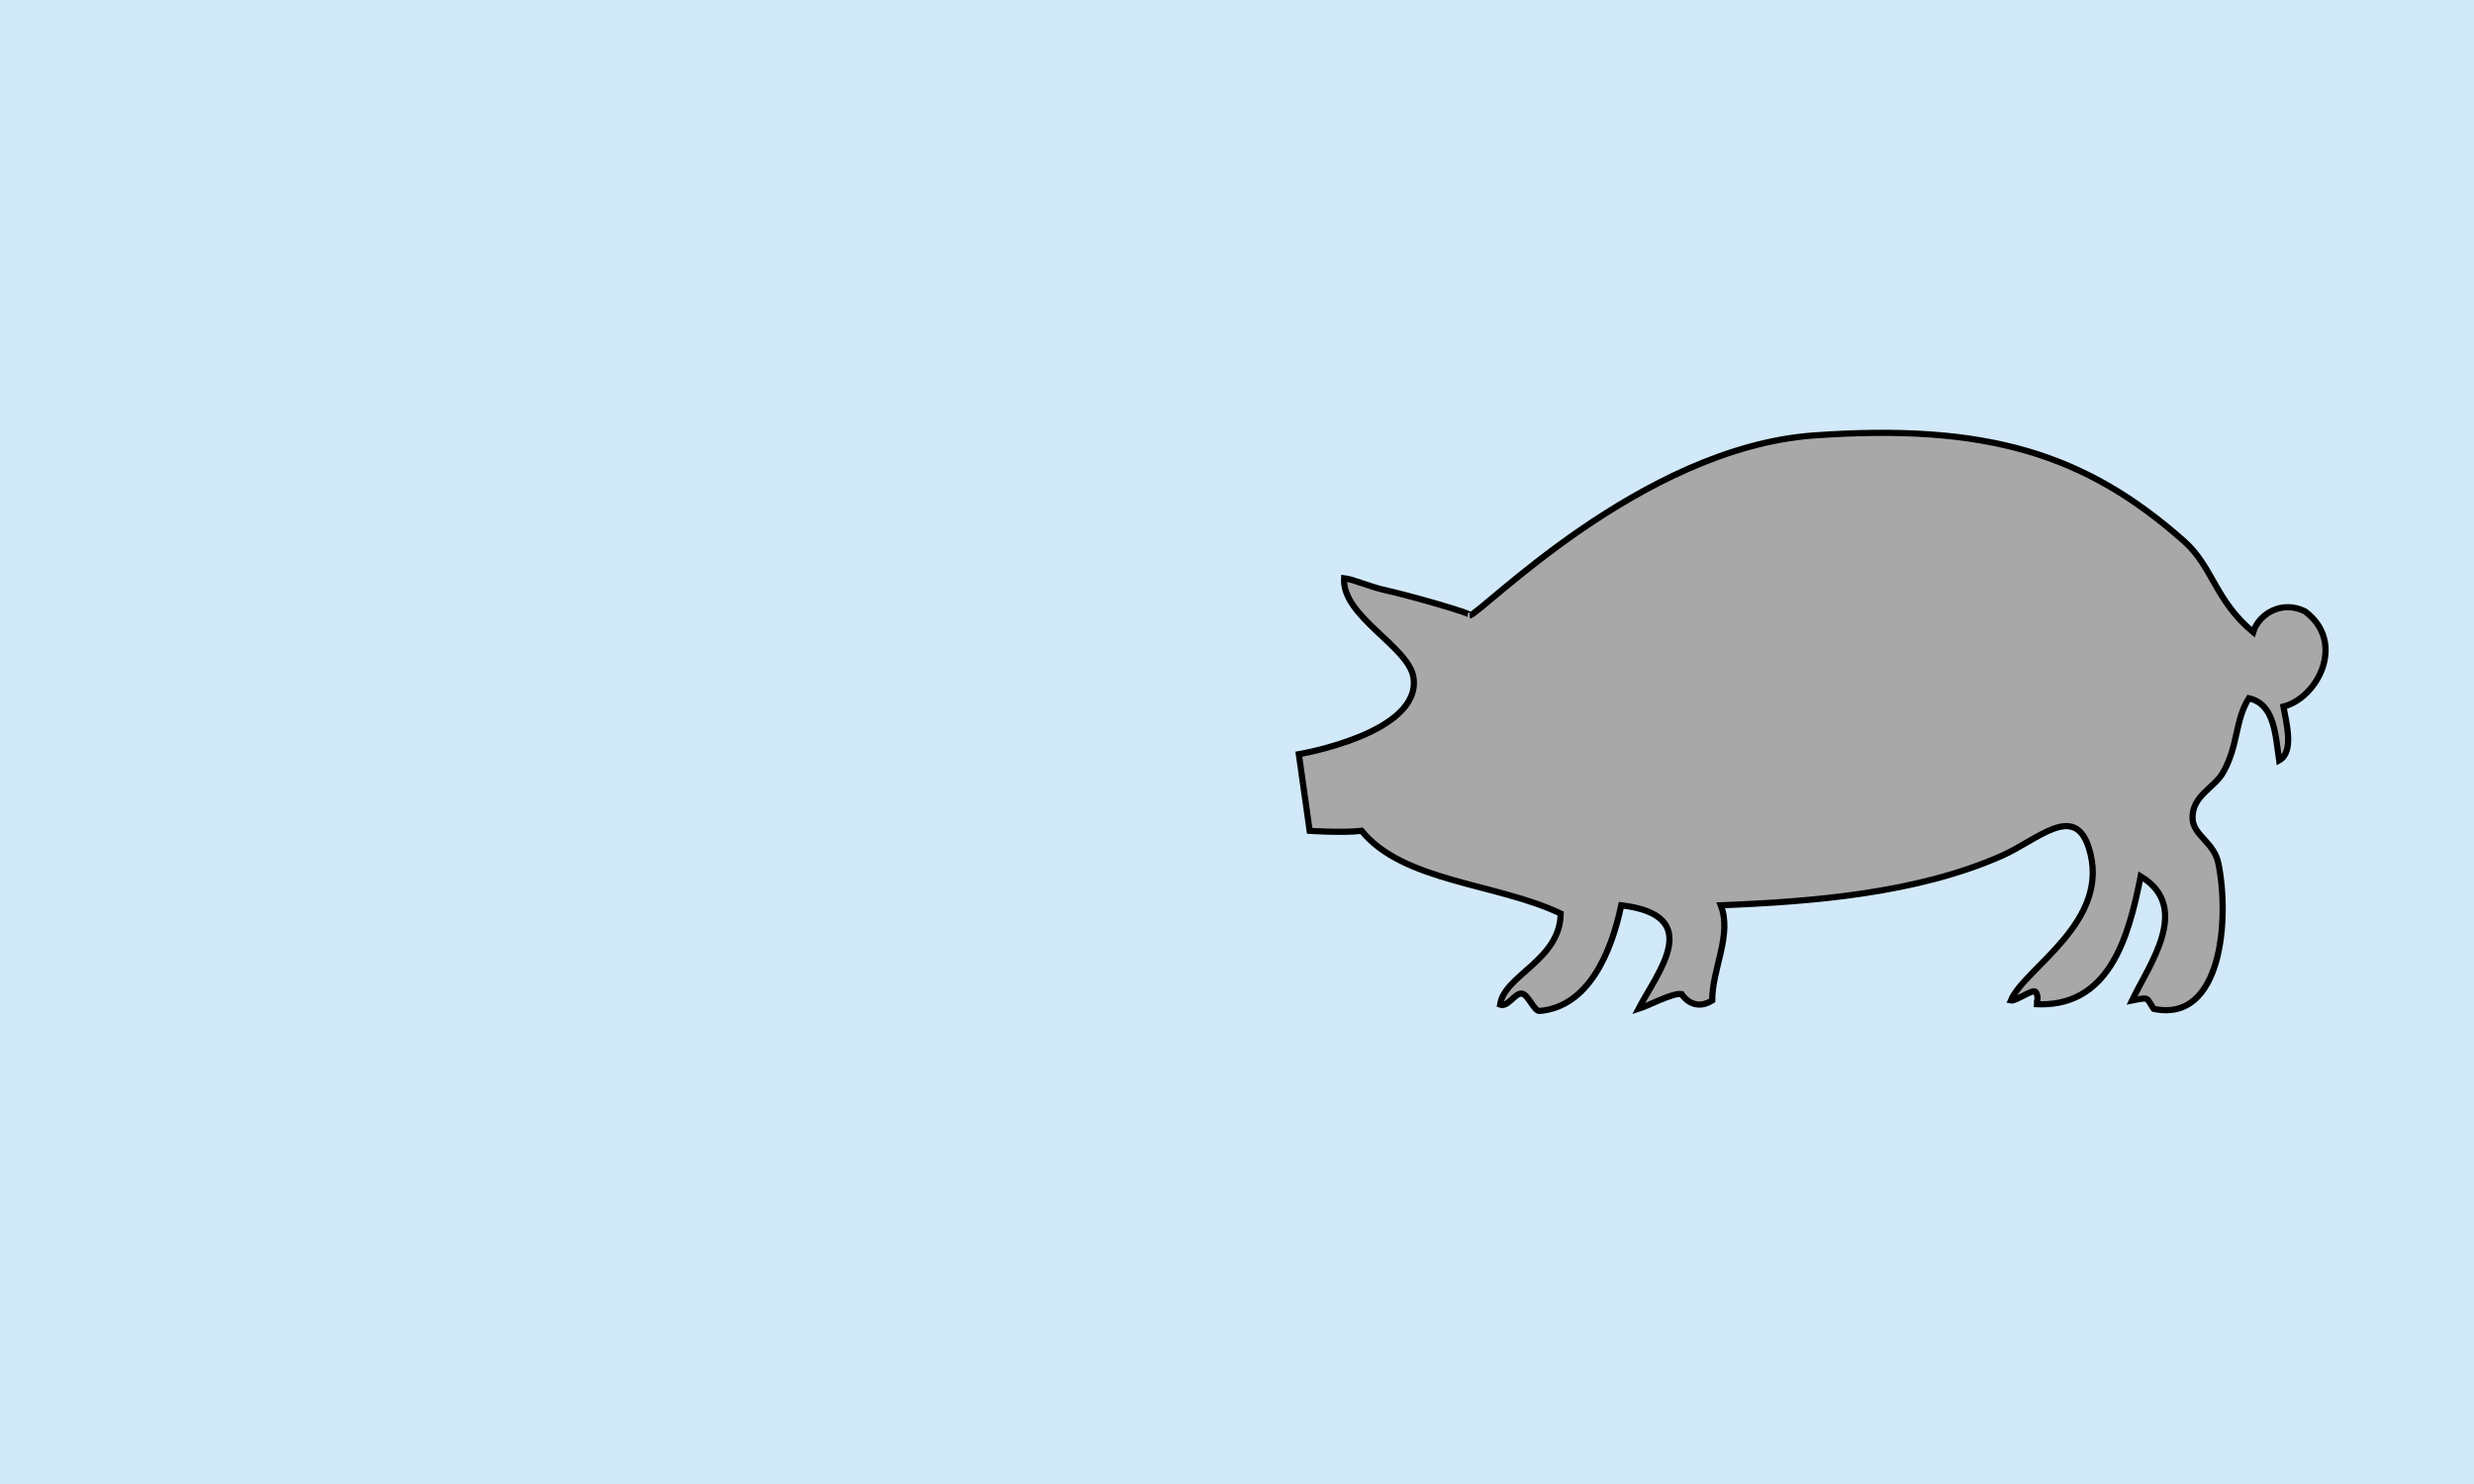
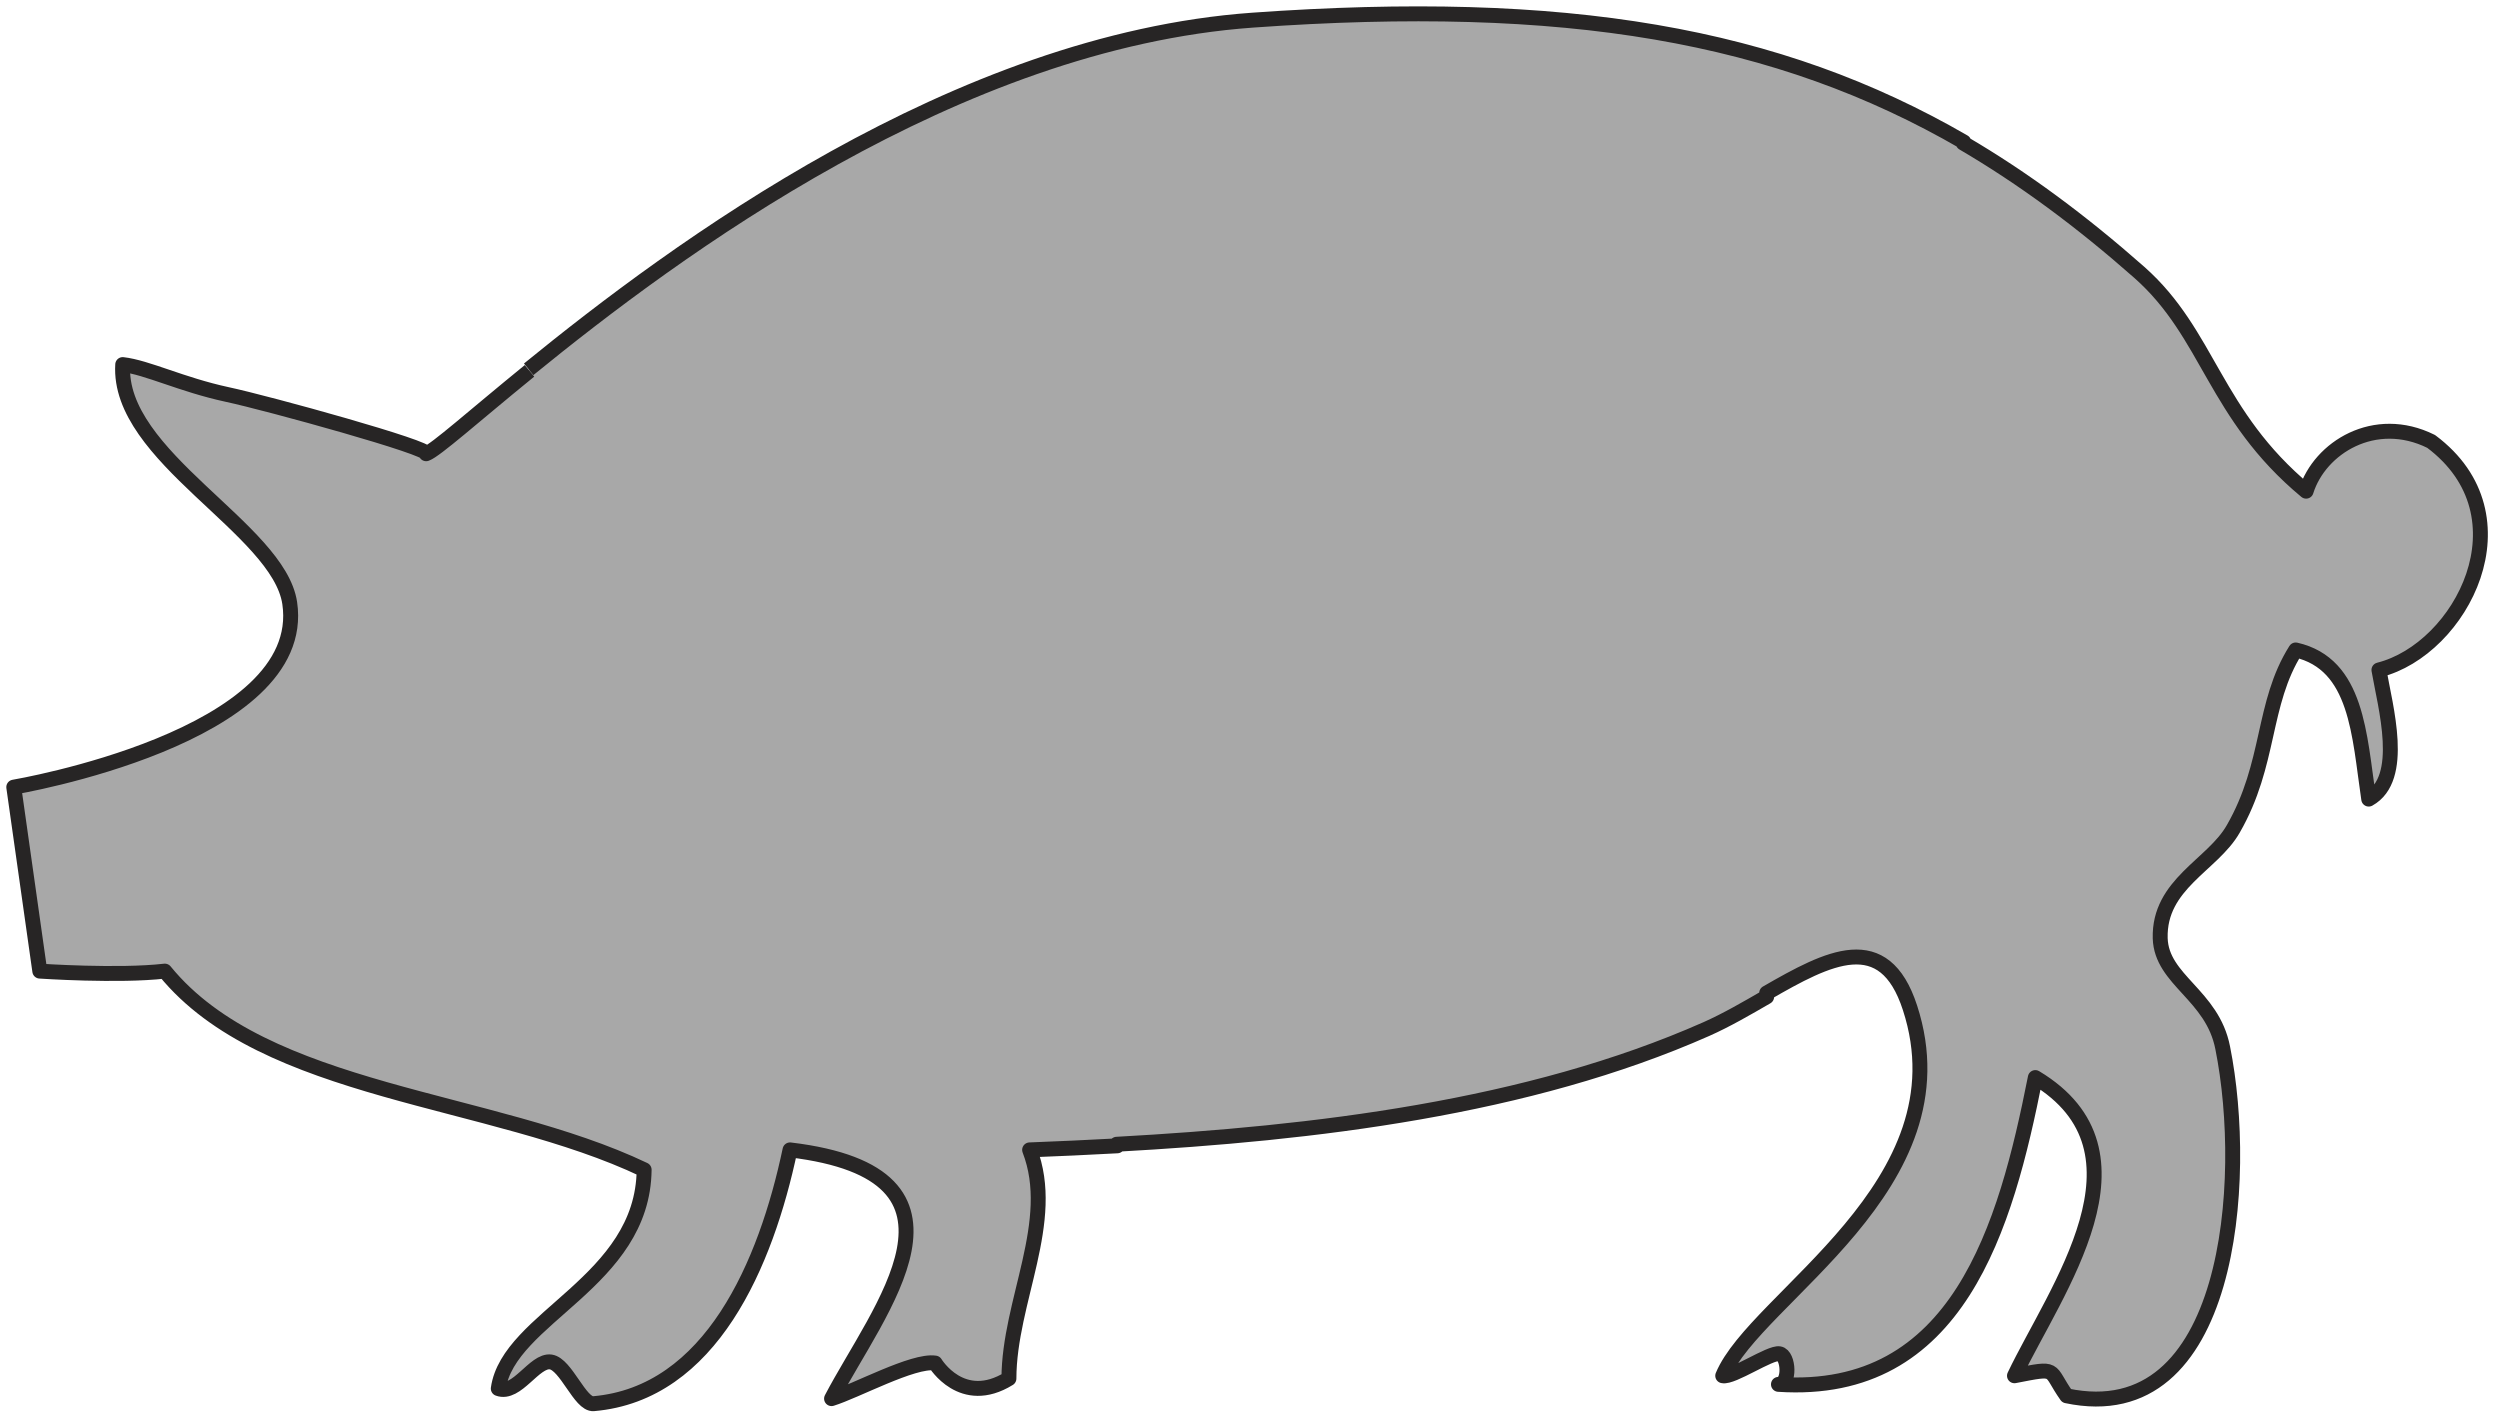
- <svg xmlns="http://www.w3.org/2000/svg" version="1.1" baseProfile="basic" id="Слой_1" x="0px" y="0px" width="800px" height="480px" viewBox="0 0 800 480" xml:space="preserve">
-   <rect x="0" fill="#D2E9F9" width="800" height="480" />
-   <path fill="#A8A8A8" stroke="#000000" stroke-width="2" stroke-miterlimit="10" d="M745.382,197.763  c-7.582-3.777-14.967,0.853-16.791,6.703c-12.429-10.367-12.987-21.117-22.4-29.469c-31.838-28.184-63.719-38.155-119.699-34.147  c-55.94,4.027-107.711,57.783-111.263,58.245c2.498-0.325-20.906-6.822-26.582-8.036c-6.116-1.327-10.739-3.648-14.014-4.025  c-0.755,12.402,20.941,22.067,22.431,32.131C459.725,237.243,420,243.949,420,243.949l3.496,24.781c0,0,10.578,0.721,16.792,0  c13.46,16.578,43.854,16.936,64.377,26.758c-0.161,15.135-18.224,19.881-19.591,29.472c2.498,0.933,4.862-3.89,7.047-3.587  c2.062,0.303,3.948,5.79,5.754,5.622c15.764-1.368,23.149-18.841,26.383-34.185c27.217,3.268,11.81,21.516,5.578,33.503  c3.216-0.991,10.997-5.242,13.915-4.79c0,0,3.594,6.001,9.908,2.089c0.02-10.444,6.508-21.15,2.778-30.802  c29.519-1.14,63.463-3.837,90.998-16.063c11.436-5.093,23.284-17.093,27.953-2.698c7.778,23.964-20.788,39.005-25.153,49.563  c1.291,0.303,6.368-3.191,7.604-2.962c1.264,0.19,1.505,4.121-0.12,4.121c24.137,1.597,30.529-21.192,34.5-41.323  c16.633,10.012,2.697,28.622-2.8,40.165c6.015-1.173,4.426-0.947,7.007,2.701c22.071,4.669,24.534-29.04,20.96-46.871  c-1.39-7.16-8.215-9.098-8.394-14.755c-0.196-7.312,7.044-9.855,9.804-14.717c5.064-8.812,3.833-16.848,8.397-24.118  c8.296,1.897,8.535,11.491,9.807,20.088c4.981-2.772,2.227-12.418,1.37-17.393C749.428,225.76,758.8,207.811,745.382,197.763z" />
+ <svg xmlns="http://www.w3.org/2000/svg" version="1.1" baseProfile="basic" id="Слой_1" x="0px" y="0px" width="335px" height="190px" viewBox="-0.379 -0.5 335 190" xml:space="preserve">
+   <path fill="#A8A8A8" stroke="#272525" stroke-width="2" stroke-linejoin="round" stroke-miterlimit="10" d="M70.574,49.194  c-7.627,6.214-12.548,10.631-13.846,11.108c0.836-0.686-21.201-6.775-26.681-7.944c-6.102-1.32-10.714-3.629-13.982-4.004  c-0.753,12.338,20.893,21.953,22.379,31.965C41.1,98.304,1.466,104.976,1.466,104.976l3.488,24.653c0,0,10.554,0.717,16.753,0  c13.429,16.492,43.753,16.849,64.229,26.62c-0.161,15.057-18.182,19.778-19.546,29.32c2.492,0.928,4.851-3.87,7.031-3.568  c2.057,0.301,3.939,5.76,5.741,5.593c15.728-1.361,23.096-18.744,26.322-34.009c27.154,3.251,11.783,21.405,5.565,33.33  c3.209-0.986,10.972-5.215,13.883-4.765c0,0,3.586,5.97,9.885,2.078c0.02-10.39,6.493-21.041,2.772-30.643  c3.849-0.148,7.776-0.325,11.753-0.544c-0.029-0.07-0.061-0.14-0.09-0.21c26.439-1.456,55.144-4.864,79.019-15.435  c2.705-1.201,5.431-2.788,8.081-4.32c0.001-0.172,0.003-0.343,0.004-0.515c8.289-4.779,15.736-8.685,19.205,1.983  c7.76,23.84-20.74,38.804-25.095,49.307c1.288,0.301,6.353-3.175,7.587-2.947c1.261,0.189,1.502,4.1-0.12,4.1  c24.081,1.589,30.459-21.083,34.421-41.11c16.595,9.96,2.691,28.474-2.794,39.957c6.001-1.167,4.416-0.942,6.991,2.687  c22.02,4.645,24.478-28.89,20.912-46.629c-1.387-7.123-8.196-9.051-8.375-14.679c-0.196-7.274,7.028-9.804,9.781-14.641  c5.052-8.767,3.824-16.761,8.378-23.994c8.277,1.887,8.515,11.432,9.784,19.984c4.97-2.758,2.222-12.354,1.367-17.303  c11.03-2.773,20.381-20.63,6.994-30.626c-7.565-3.758-14.933,0.849-16.752,6.668c-12.4-10.314-12.957-21.008-22.348-29.317  c-7.749-6.84-15.503-12.593-23.607-17.339c0.029-0.046,0.054-0.094,0.082-0.14C237.783,4.053,209.402-0.795,167.467,2.2  c-39.726,2.852-77.338,30.764-97.001,46.785" />
</svg>
